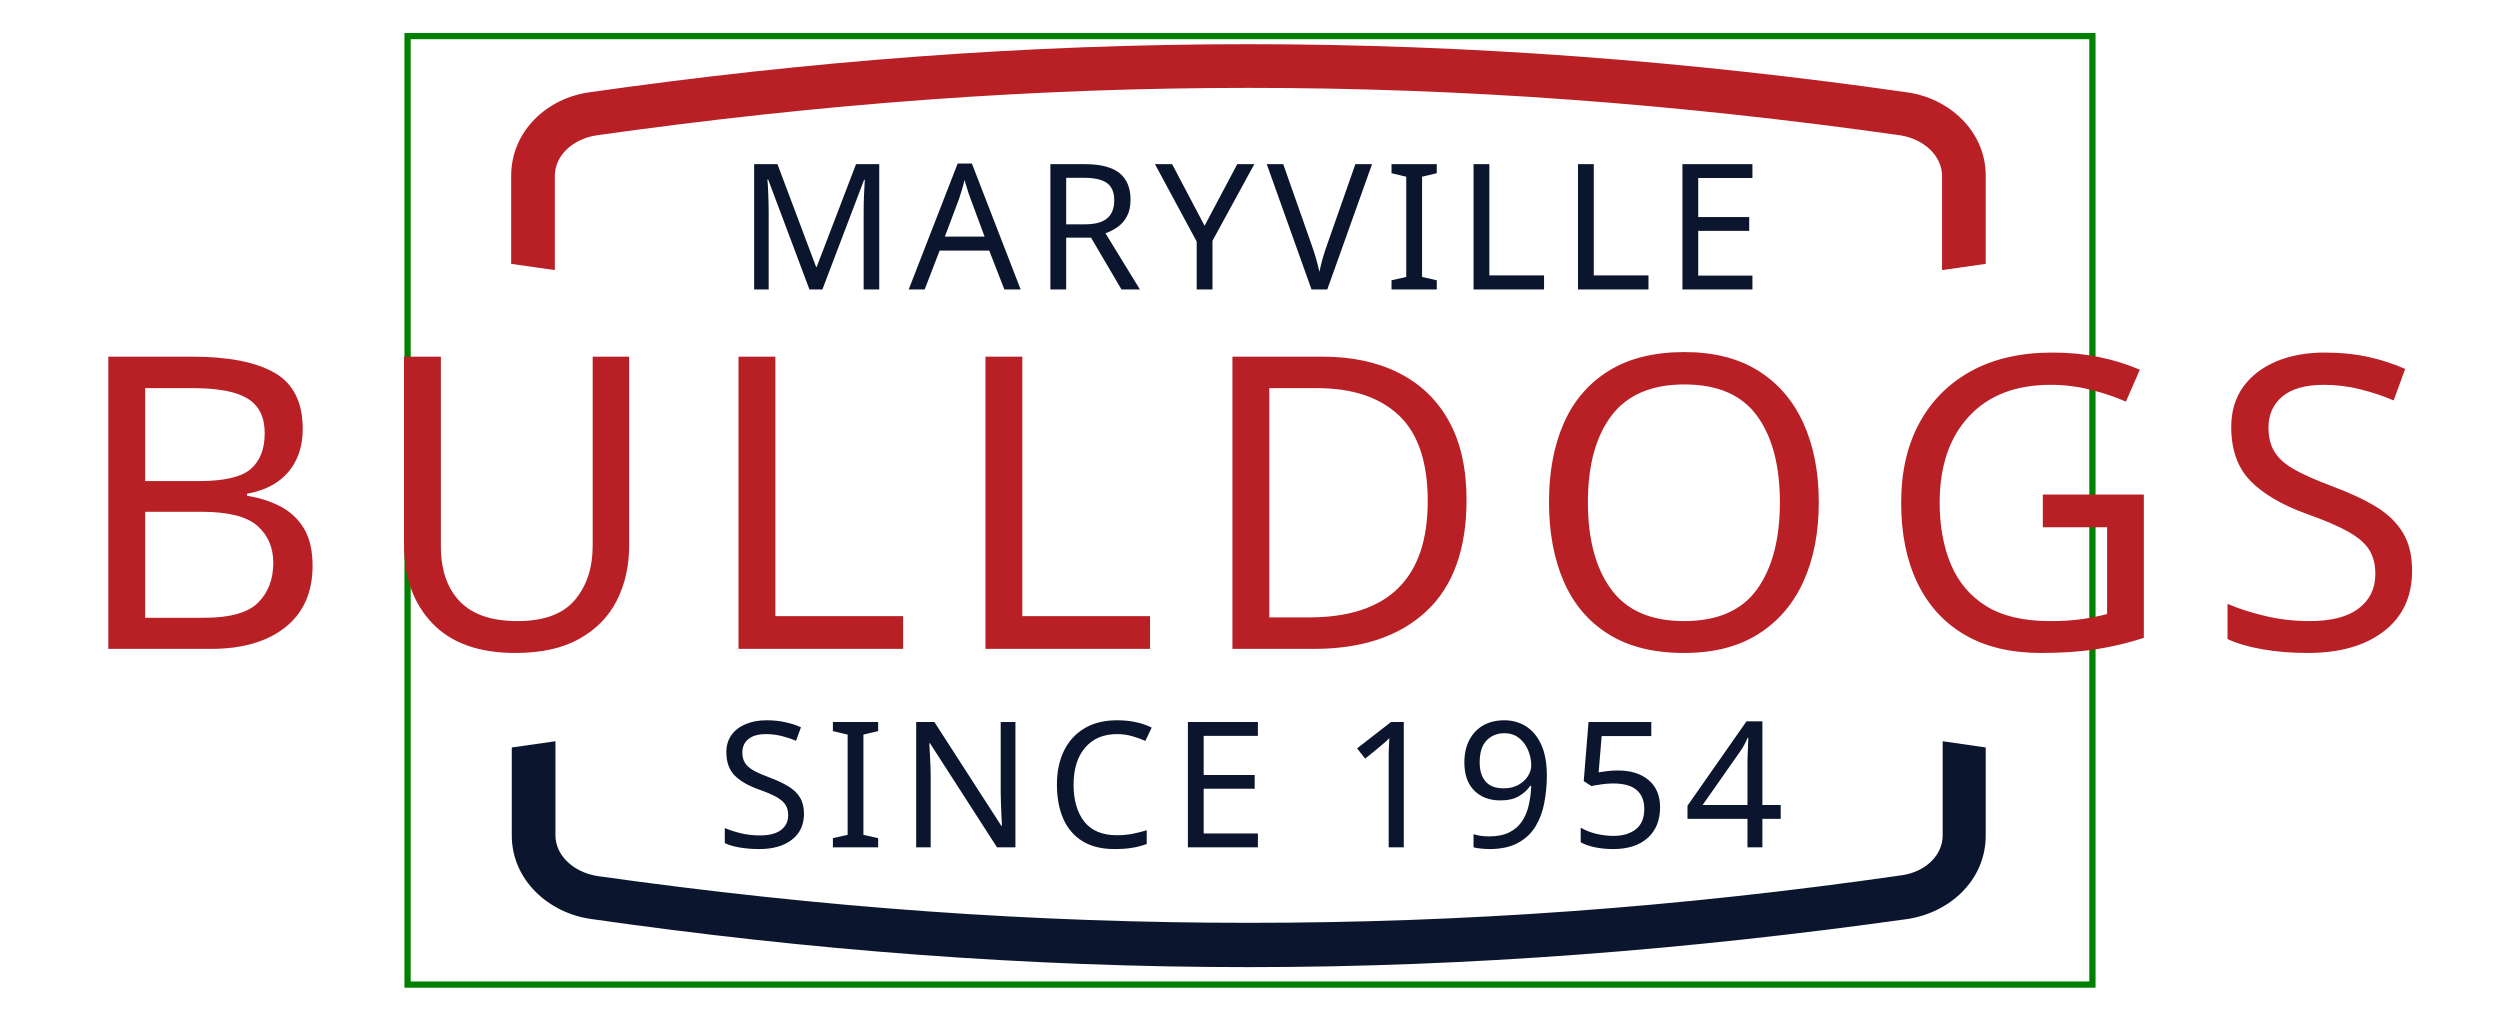
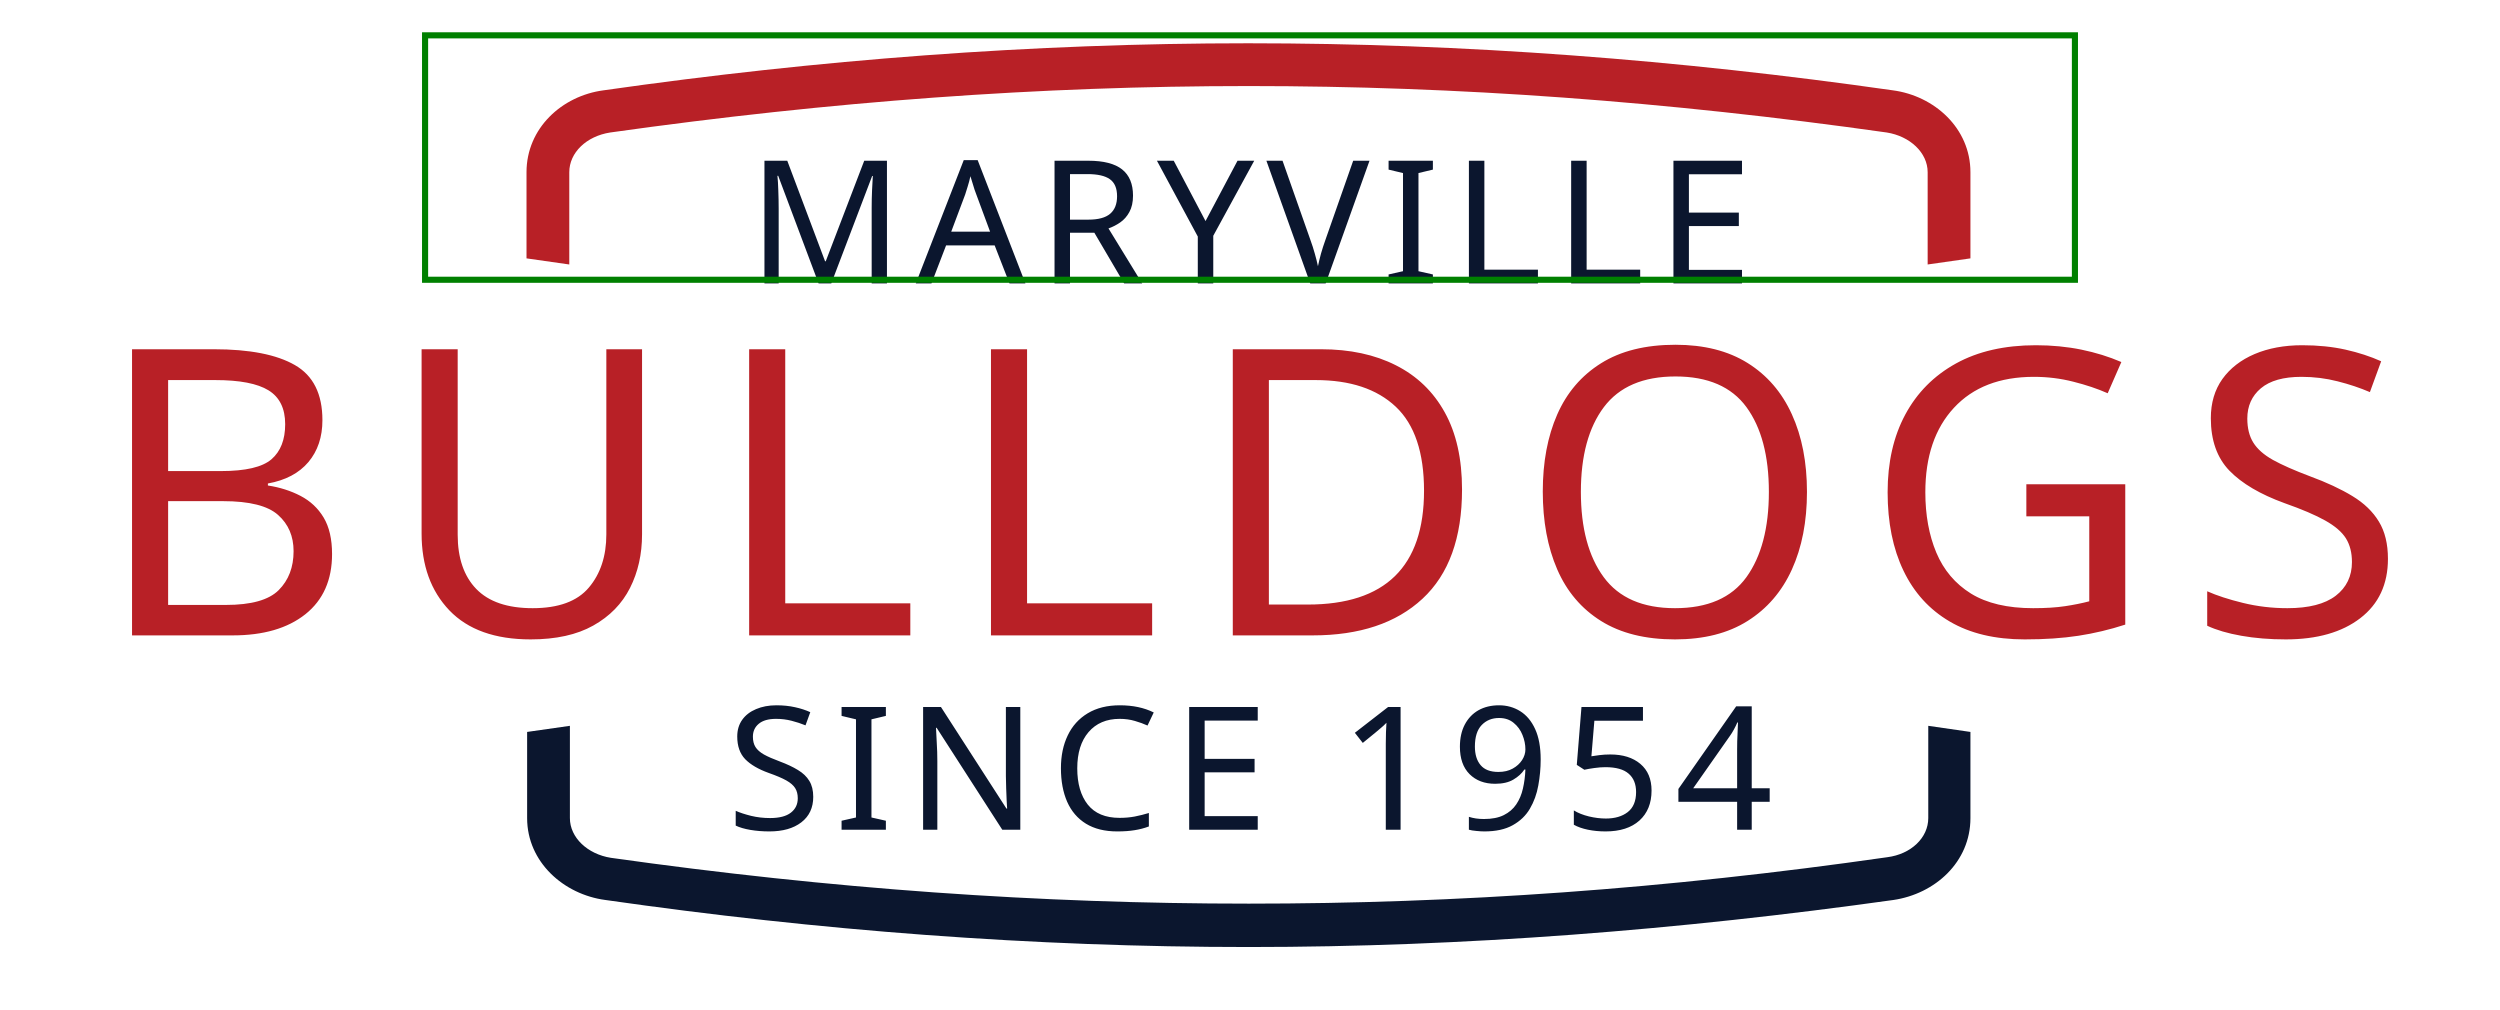
<svg xmlns="http://www.w3.org/2000/svg" version="1.1" id="layout" data-colorable="special_text" preserveAspectRatio="xMidYMid meet">
  <svg viewBox="0 0 270 152" y="3.5%" height="92%">
-     <rect x="0" y="0" width="100%" height="100%" fill="none" stroke="green" />
    <defs>
      <style type="text/css">
                
				#layout svg {
					overflow: visible;
				}
				@font-face {
					font-family: 'heritage';
					src: url('http://richardsonsports.com/customizer/fonts/bebaskai-regular.woff') format('woff');
					font-weight: normal;
					font-style: normal;
				}
		
            </style>
    </defs>
    <svg id="top_text-wrapper" class="draggable" y="40.6" height="45px" preserveAspectRatio="xMidYMin meet">
-       <text id="top_text" data-name="top_text" data-text-max="10" class="top_text text drag-target scalable" x="50%" y="0" text-anchor="middle" fill="#0B162E" font-family="heritage" font-size="28.12px" letter-spacing="2">MARYVILLE</text>
+       <text id="top_text" data-name="top_text" data-text-max="10" class="top_text text drag-target scalable" x="50%" y="0" text-anchor="middle" fill="#0B162E" font-family="heritage" font-size="28.12px" data-font-max="28.12" letter-spacing="2">MARYVILLE</text>
    </svg>
    <svg id="top_text-wrapper" class="draggable" y="98.2" height="45px" preserveAspectRatio="xMidYMin meet">
-       <text id="top_text" data-name="top_text" data-text-max="10" class="top_text text drag-target scalable" x="50%" y="0" text-anchor="middle" fill="#B82026" font-family="heritage" font-size="65.6px" letter-spacing="5.2">BULLDOGS</text>
+       <text id="top_text" data-name="top_text" data-text-max="10" class="top_text text drag-target scalable" x="50%" y="0" text-anchor="middle" fill="#B82026" font-family="heritage" font-size="65.6px" data-font-max="65.6" letter-spacing="5.2">BULLDOGS</text>
    </svg>
    <svg id="bottom_text-wrapper" class="draggable" y="130" height="45px" preserveAspectRatio="xMidYMin meet">
-       <text id="bottom_text" data-name="bottom_text" data-text-max="10" class="bottom_text text drag-target scalable" x="50%" y="0" text-anchor="middle" fill="#0B162E" font-family="heritage" font-size="28.12px" letter-spacing="2.2">SINCE 1954</text>
+       <text id="bottom_text" data-name="bottom_text" data-text-max="10" class="bottom_text text drag-target scalable" x="50%" y="0" text-anchor="middle" fill="#0B162E" font-family="heritage" font-size="28.12px" data-font-max="28.12" letter-spacing="2.2">SINCE 1954</text>
    </svg>
    <svg id="graphic-2" class="draggable" x="0px" y="-56px" viewBox="0 0 270 40" preserveAspectRatio="xMidYMid meet" xml:space="preserve" data-colorable="mascot" version="1.1">
+       <rect x="0" y="0" width="100%" height="100%" fill="none" stroke="green" />
      <path id="color-2" class="drag-target color-2" fill="#B82026" d="M240.2,9c6.8,0.9,12.7,6.2,12.7,13.4v14.1l-7,1V22.4c0-3.2-2.9-5.9-6.7-6.5c-36.1-5.1-70.2-7.6-104.4-7.6  s-68.3,2.5-104.5,7.6c-3.9,0.6-6.7,3.3-6.7,6.5v15.1l-7-1V22.4c0-7.2,5.8-12.5,12.6-13.4c35-5,70.1-7.7,105.5-7.7S205.2,4,240.2,9 L333.2,9z" />
    </svg>
    <svg id="graphic-1" class="draggable" x="0px" y="56px" viewBox="0 0 270 40" preserveAspectRatio="xMidYMid meet" xml:space="preserve" data-colorable="mascot" version="1.1">
      <path id="color-1" class="drag-target color-1" fill="#0B162E" d="M252.9,2v14.1c0,7.2-5.8,12.4-12.6,13.4c-35,4.9-70.1,7.7-105.5,7.7s-70.4-2.7-105.3-7.7  c-6.8-0.9-12.8-6.2-12.8-13.4v-14.1l7-1v15.1c0,3.2,2.9,5.9,6.7,6.5c36.1,5.1,70.2,7.5,104.4,7.5s68.3-2.4,104.5-7.6 c3.9-0.5,6.7-3.2,6.7-6.4v-15.1L252.9,2z" />
    </svg>
  </svg>
</svg>
